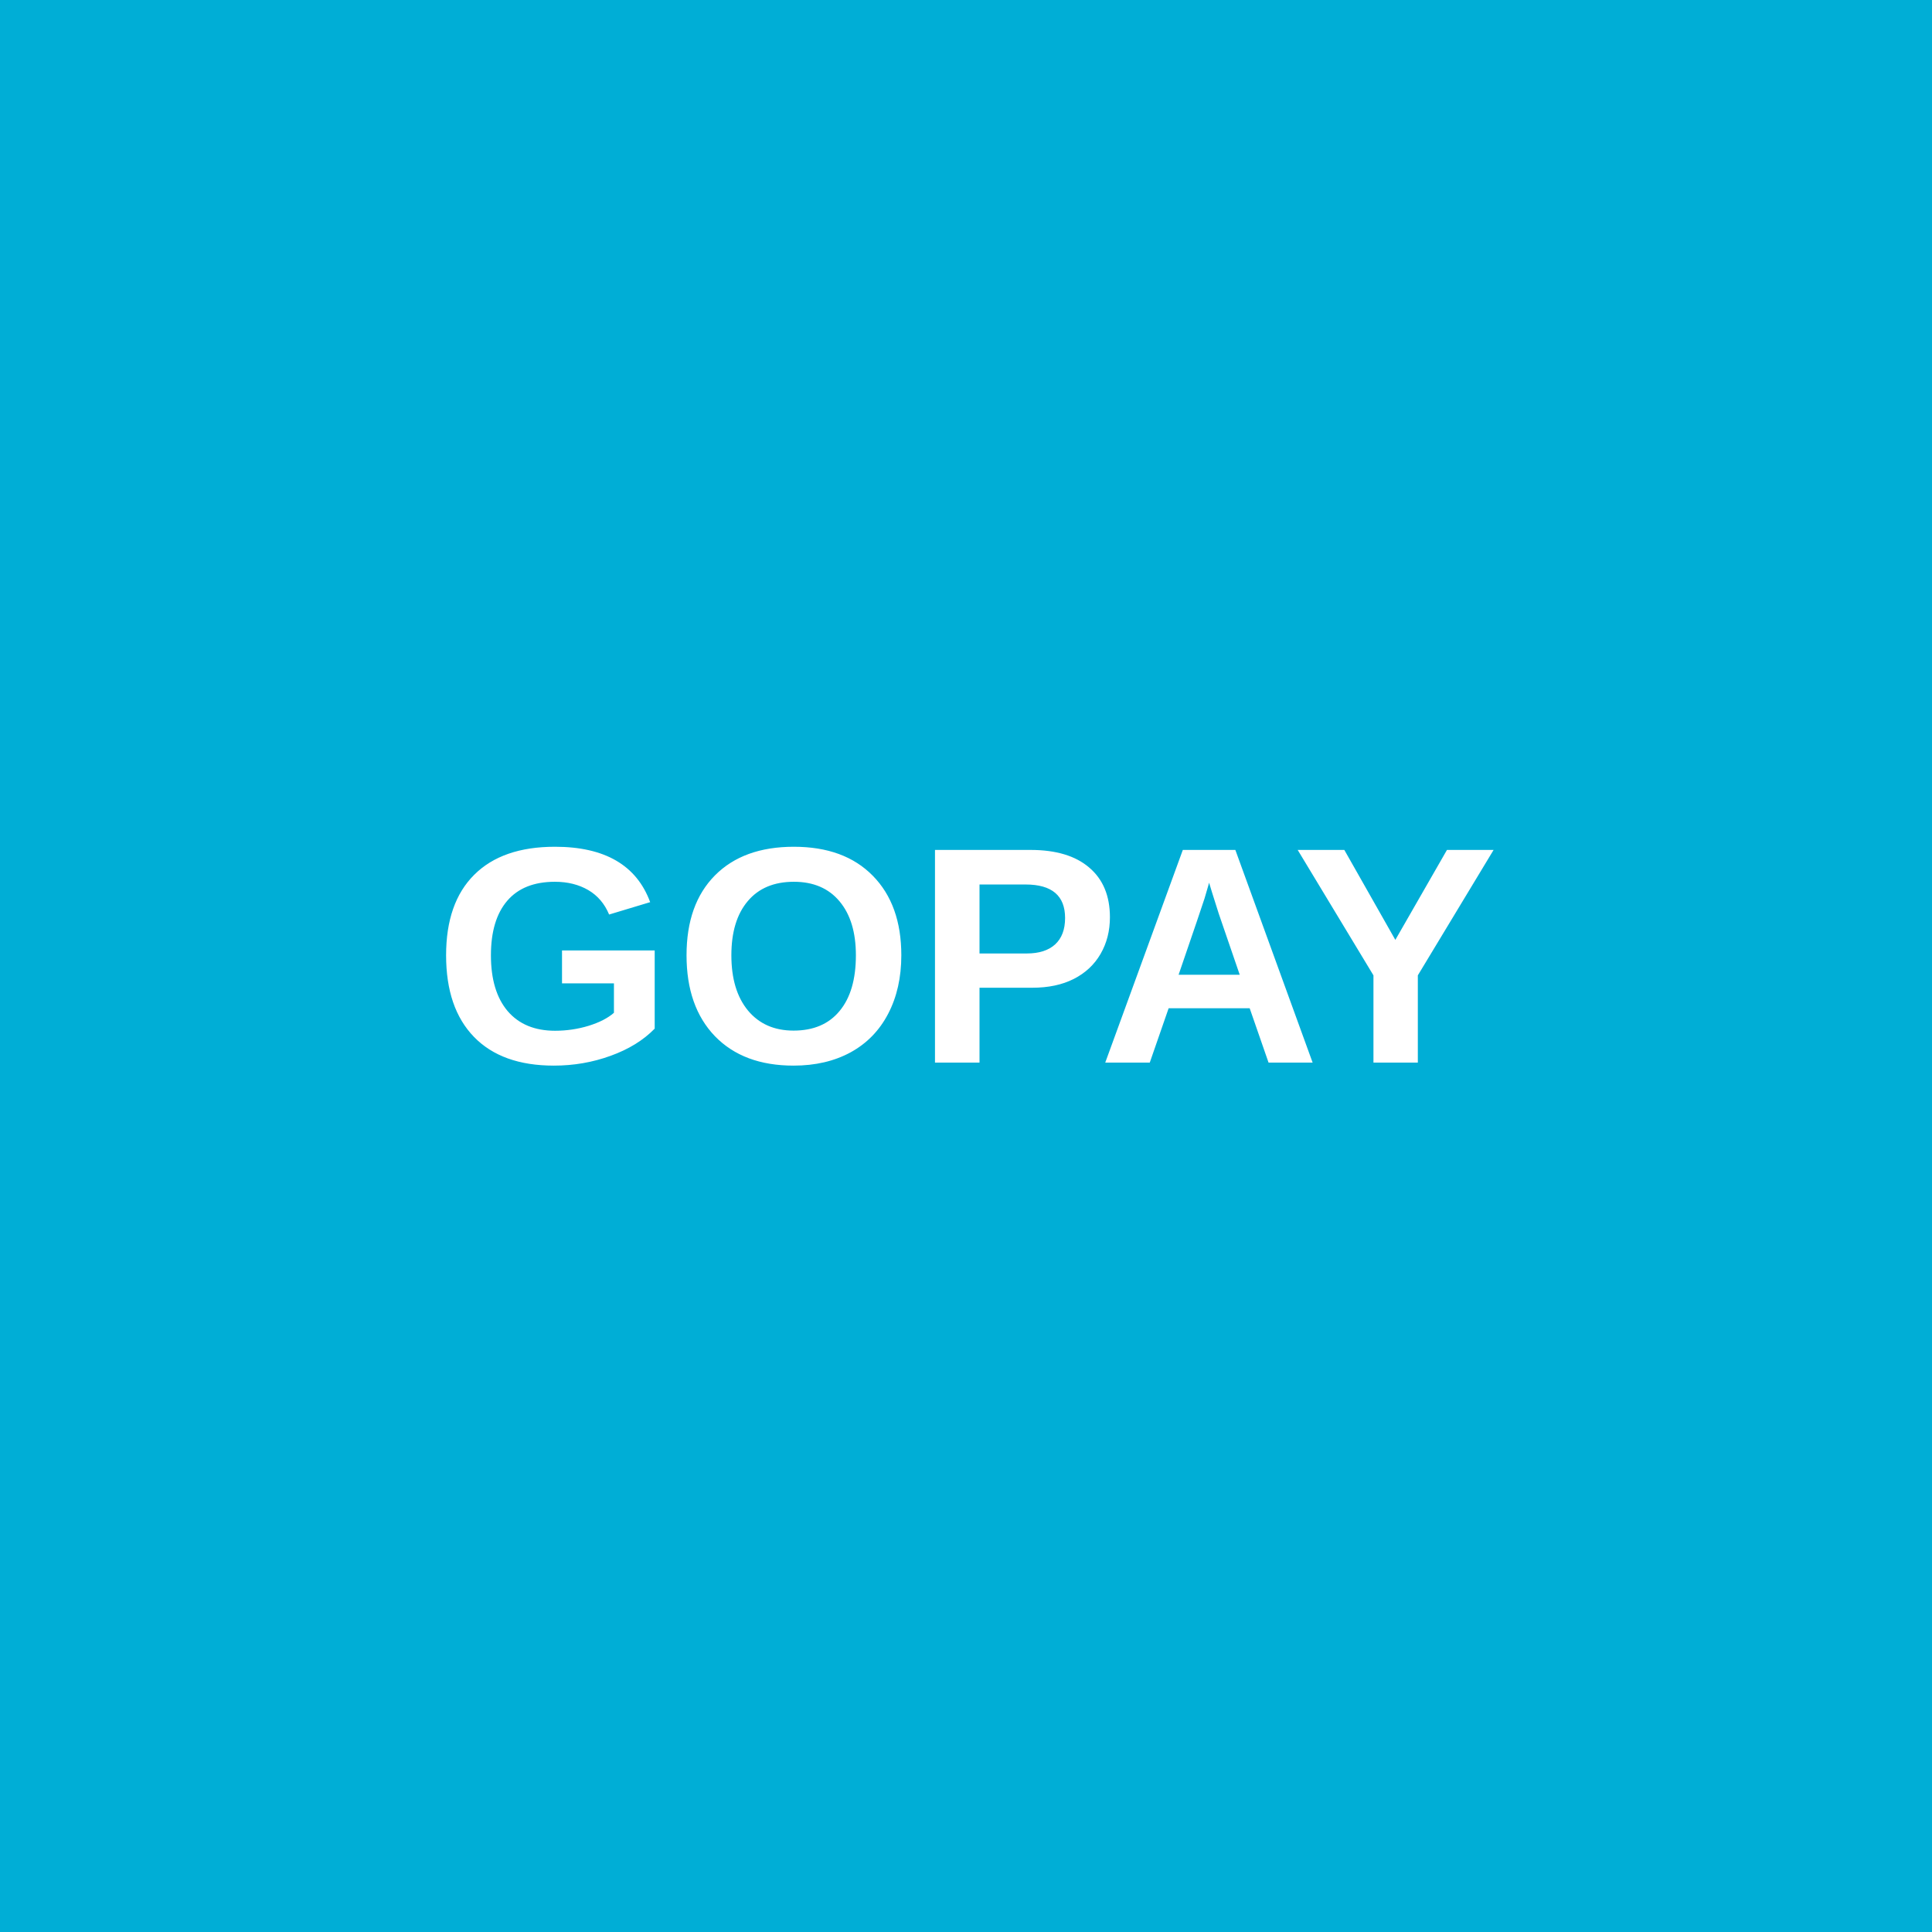
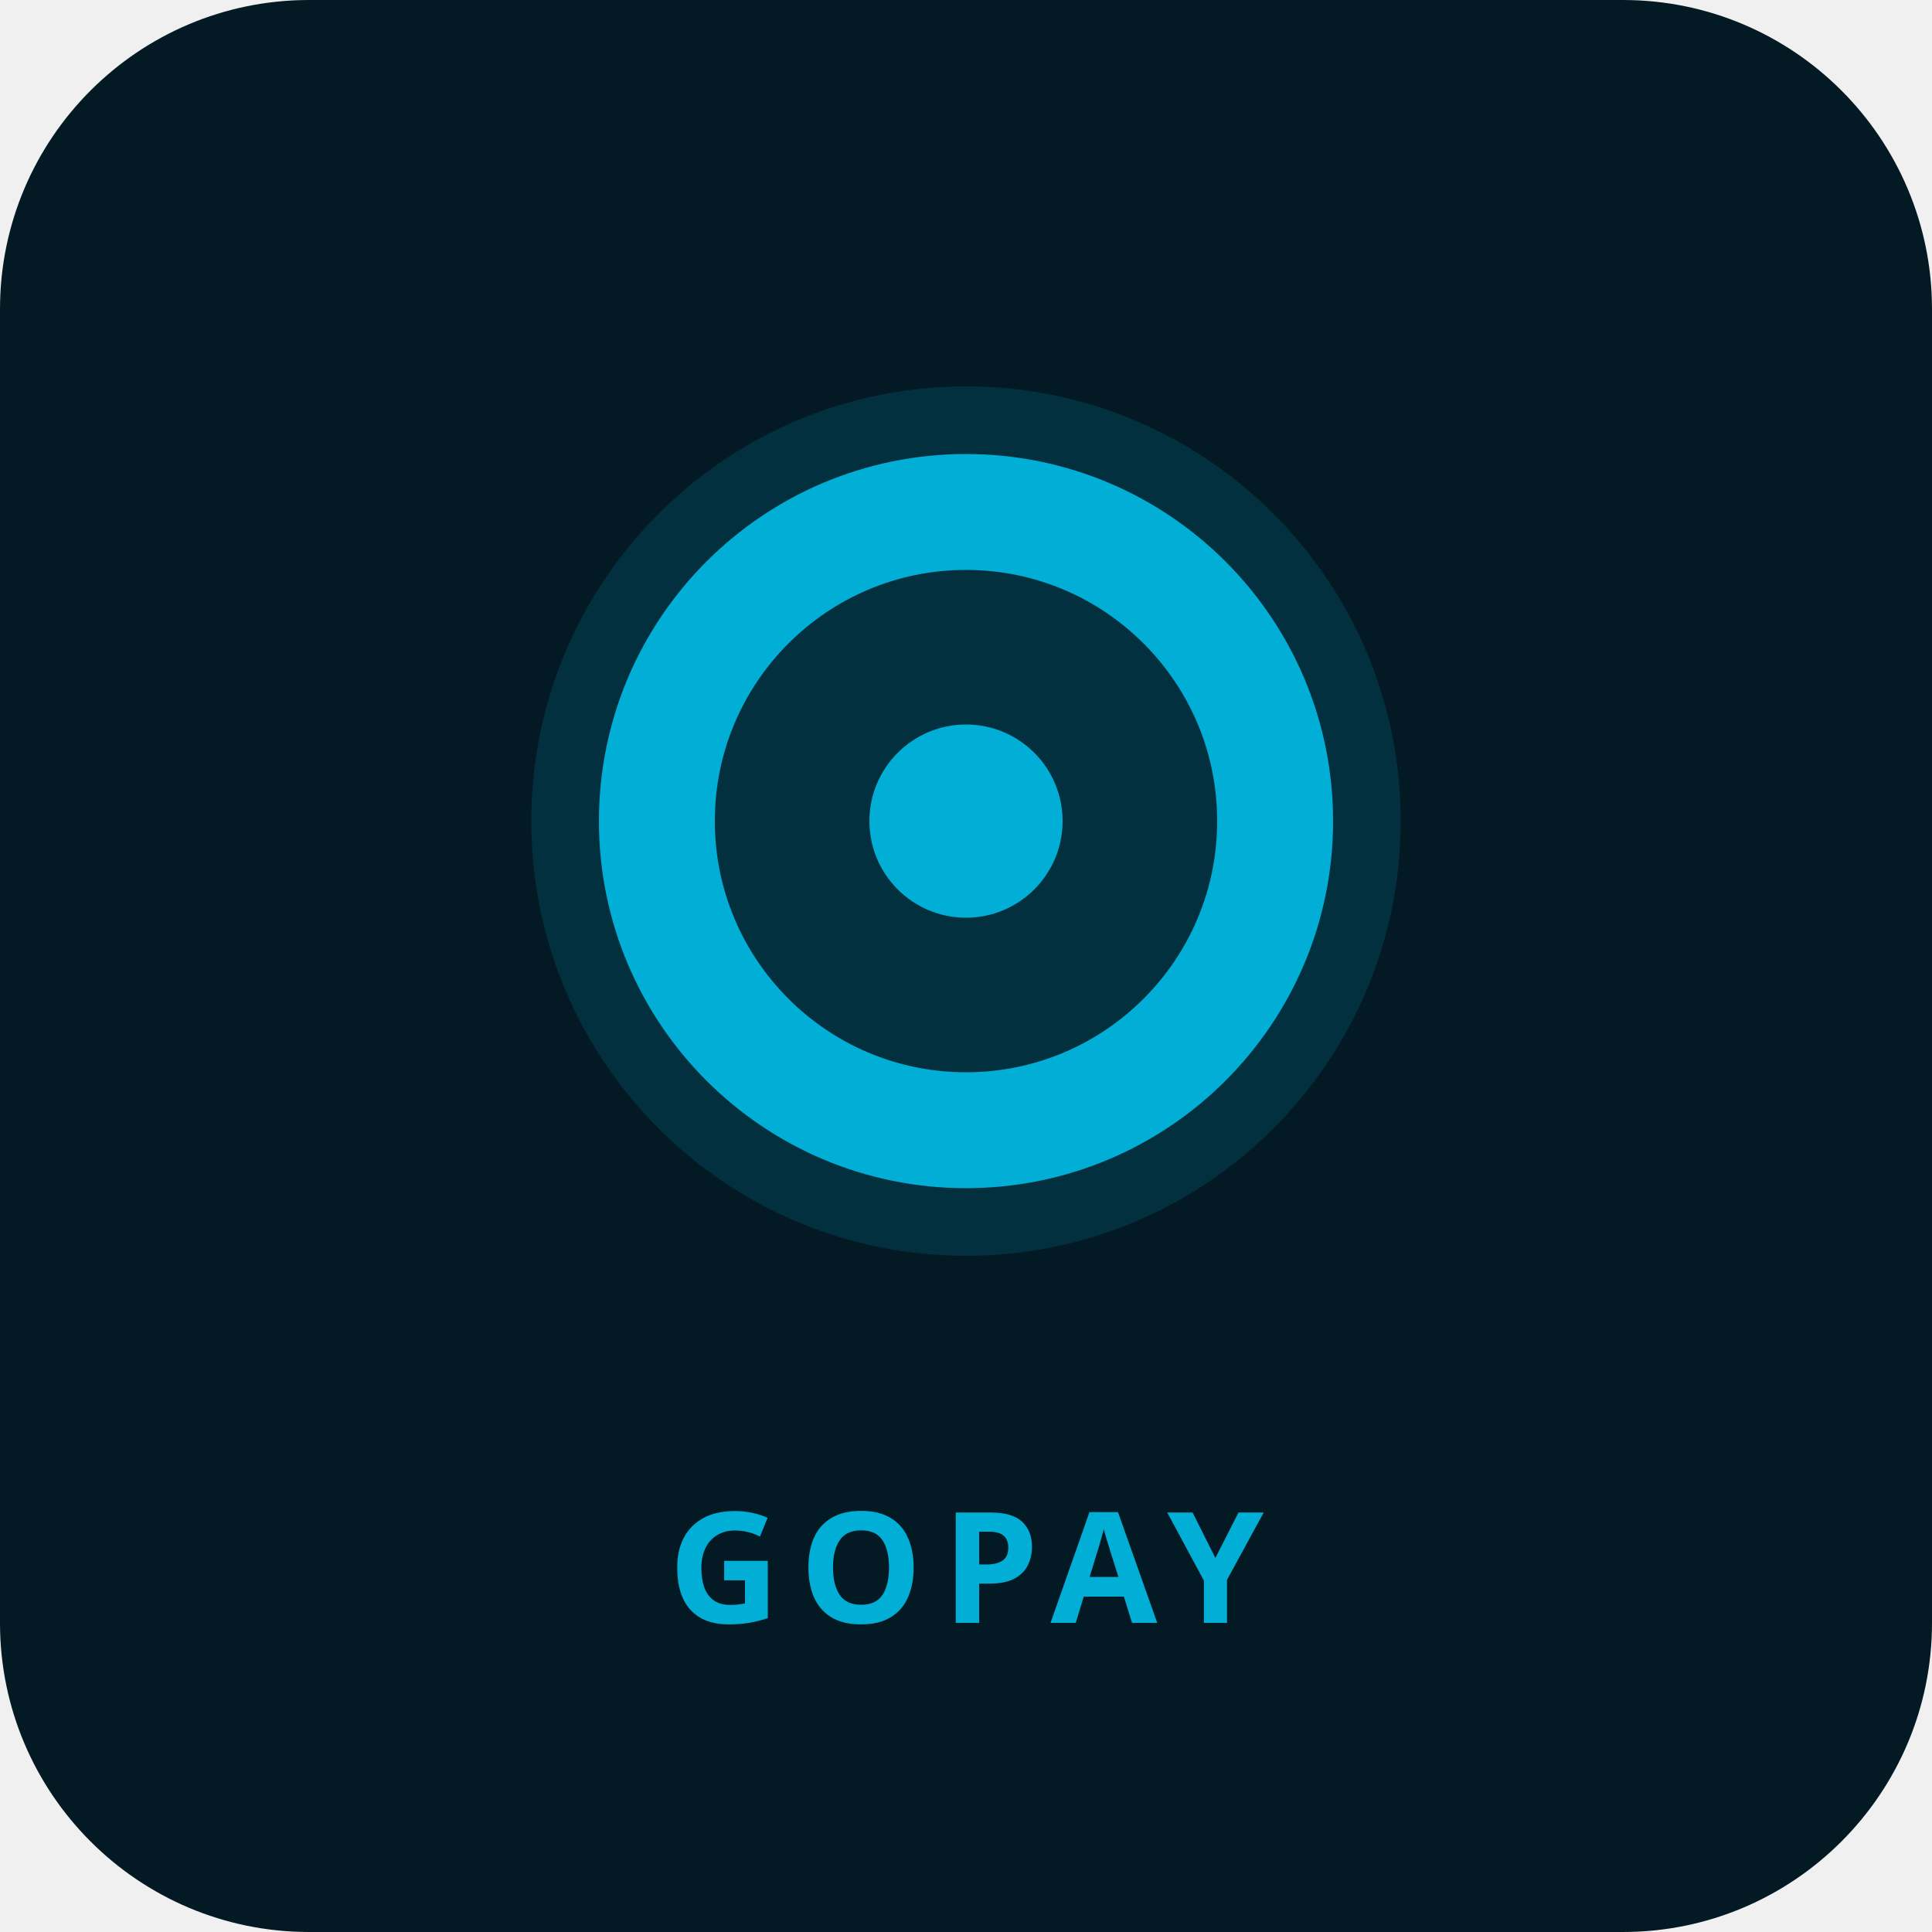
- <svg xmlns="http://www.w3.org/2000/svg" width="200" height="200" viewBox="0 0 200 200">
-   <rect width="200" height="200" fill="#00AED6" />
-   <text x="100" y="110" font-family="Arial, sans-serif" font-size="32" font-weight="bold" fill="white" text-anchor="middle">GOPAY</text>
+ <svg xmlns="http://www.w3.org/2000/svg" width="200" height="200" viewBox="0 0 200 200" fill="none">
+   <rect width="200" height="200" rx="32" fill="#031A24" />
+   <circle cx="100" cy="85" r="45" fill="#00AED6" fill-opacity="0.15" />
+   <circle cx="100" cy="85" r="32" stroke="#00AED6" stroke-width="12" fill="none" />
+   <circle cx="100" cy="85" r="10" fill="#00AED6" />
+   <text x="100" y="168" font-family="'Space Grotesk', system-ui, sans-serif" font-size="16" font-weight="900" fill="#00AED6" text-anchor="middle" letter-spacing="2">GOPAY</text>
</svg>
